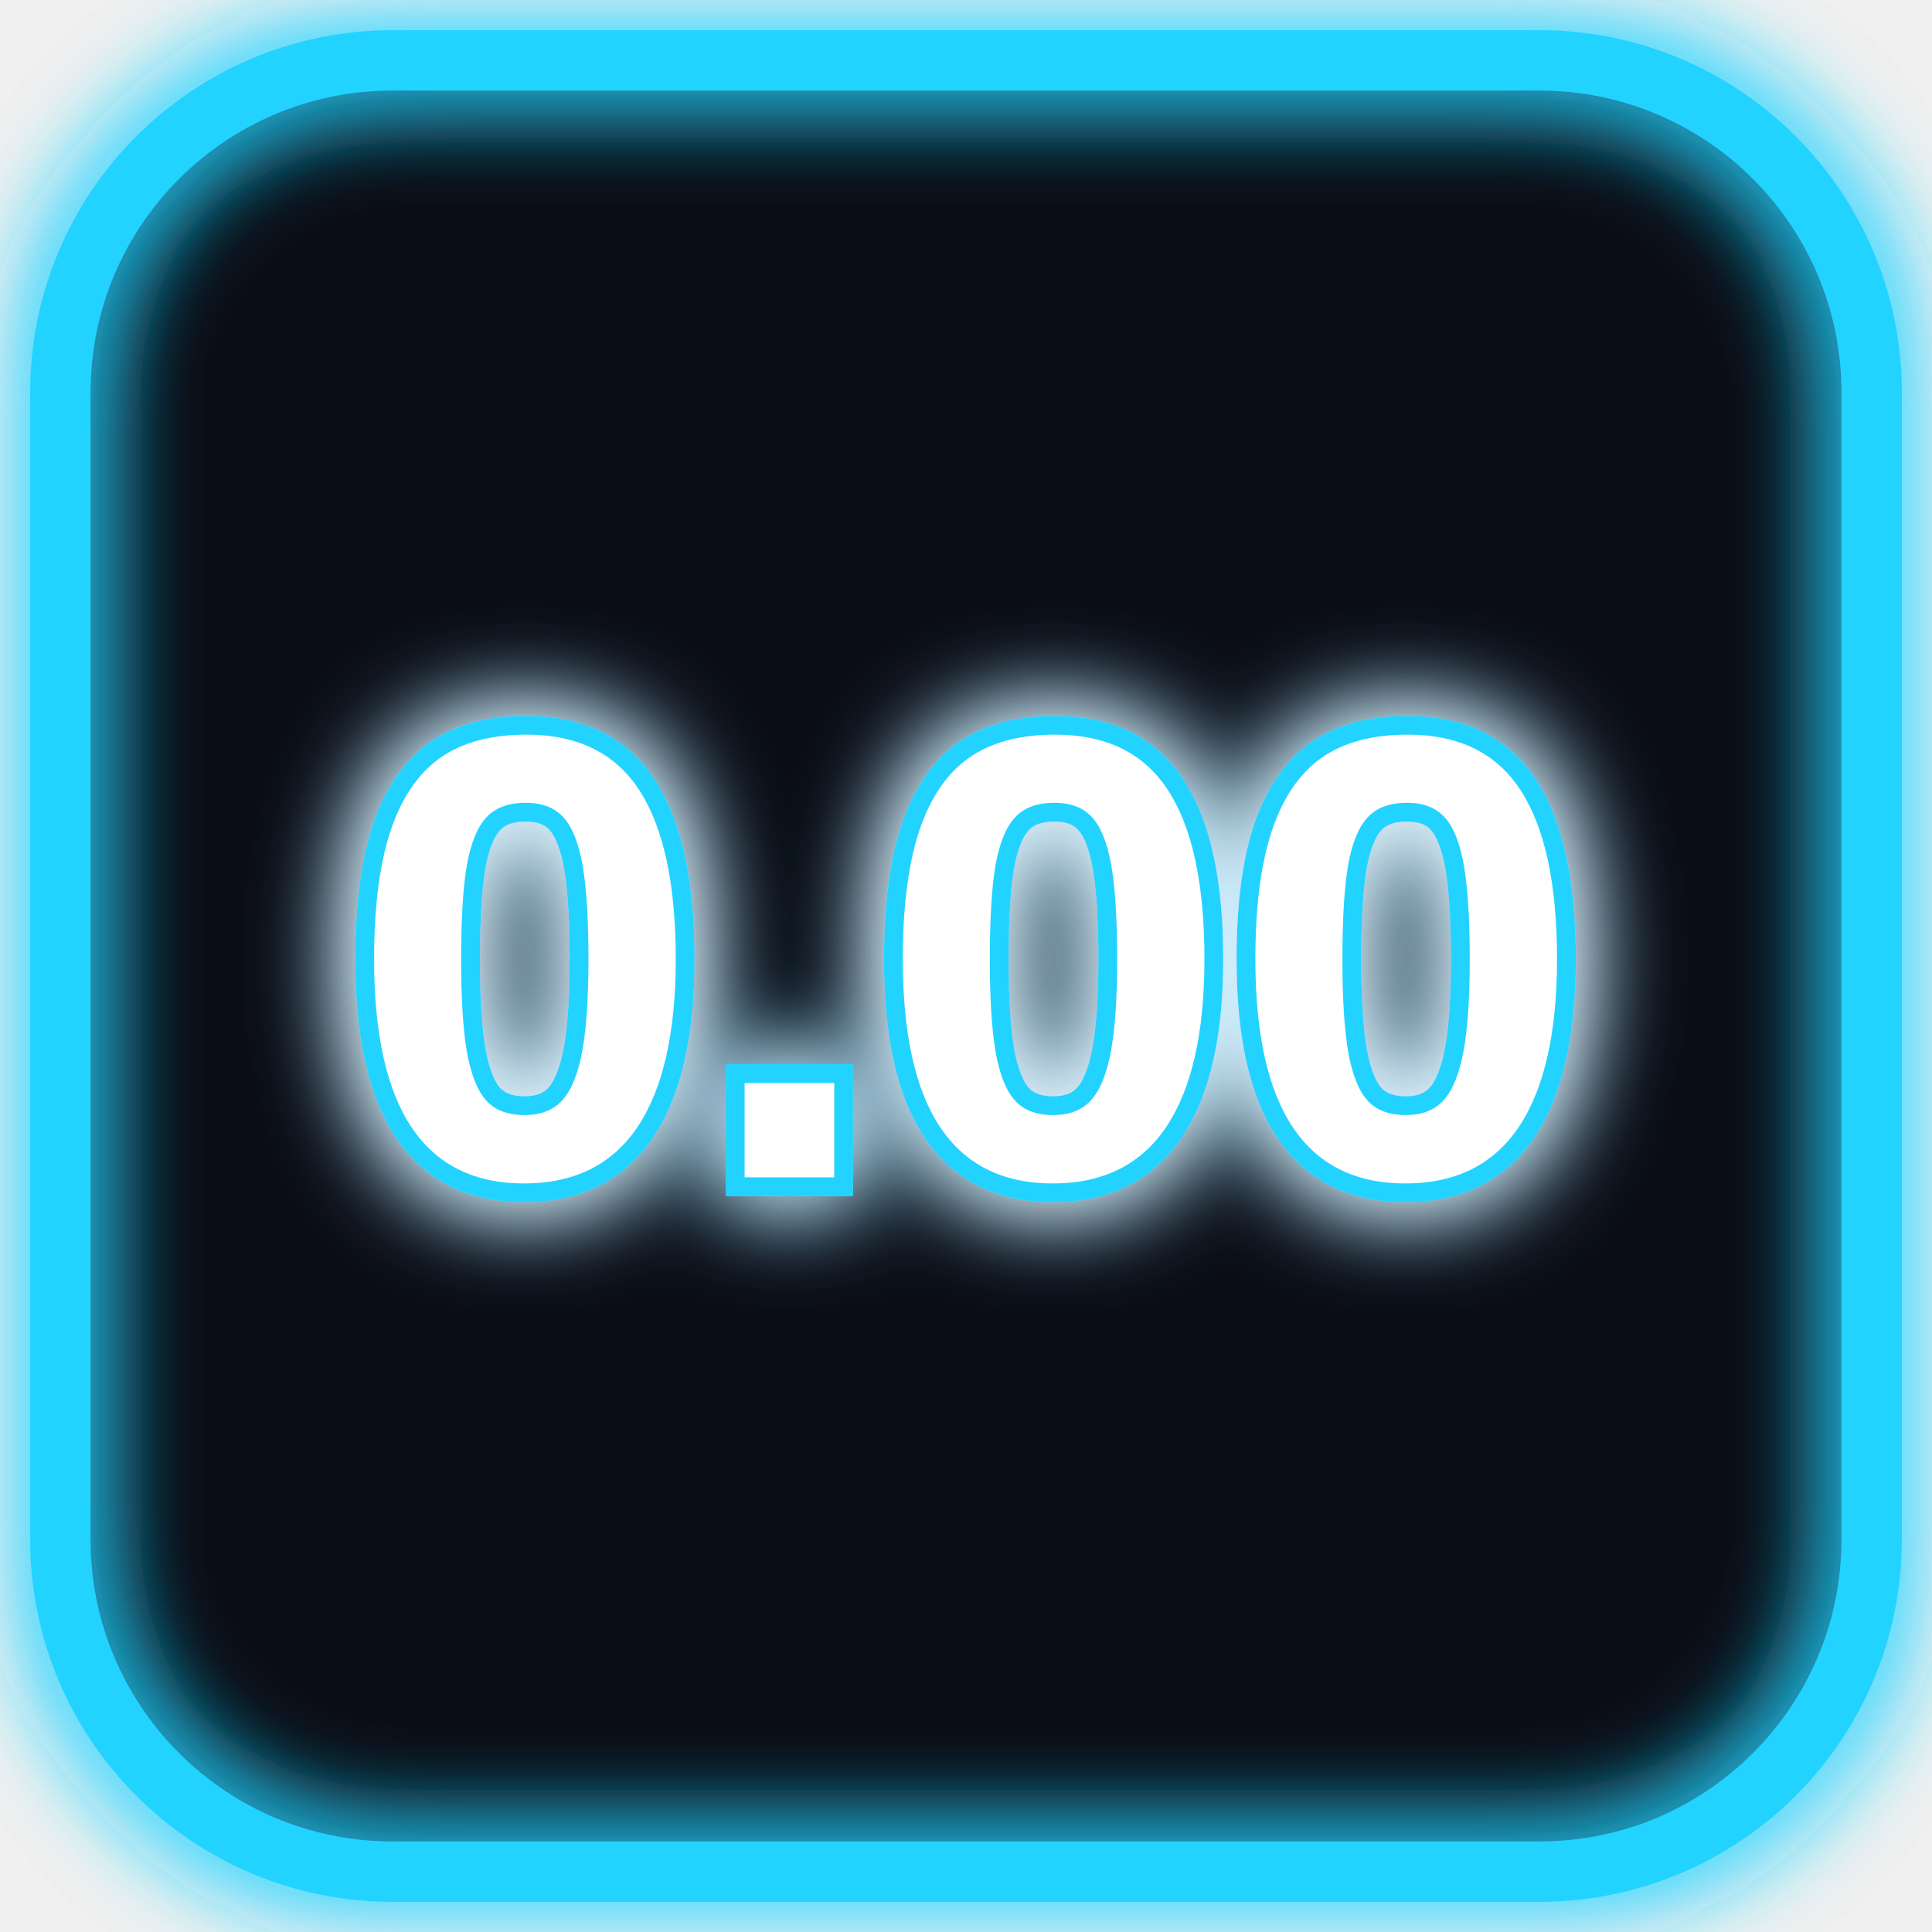
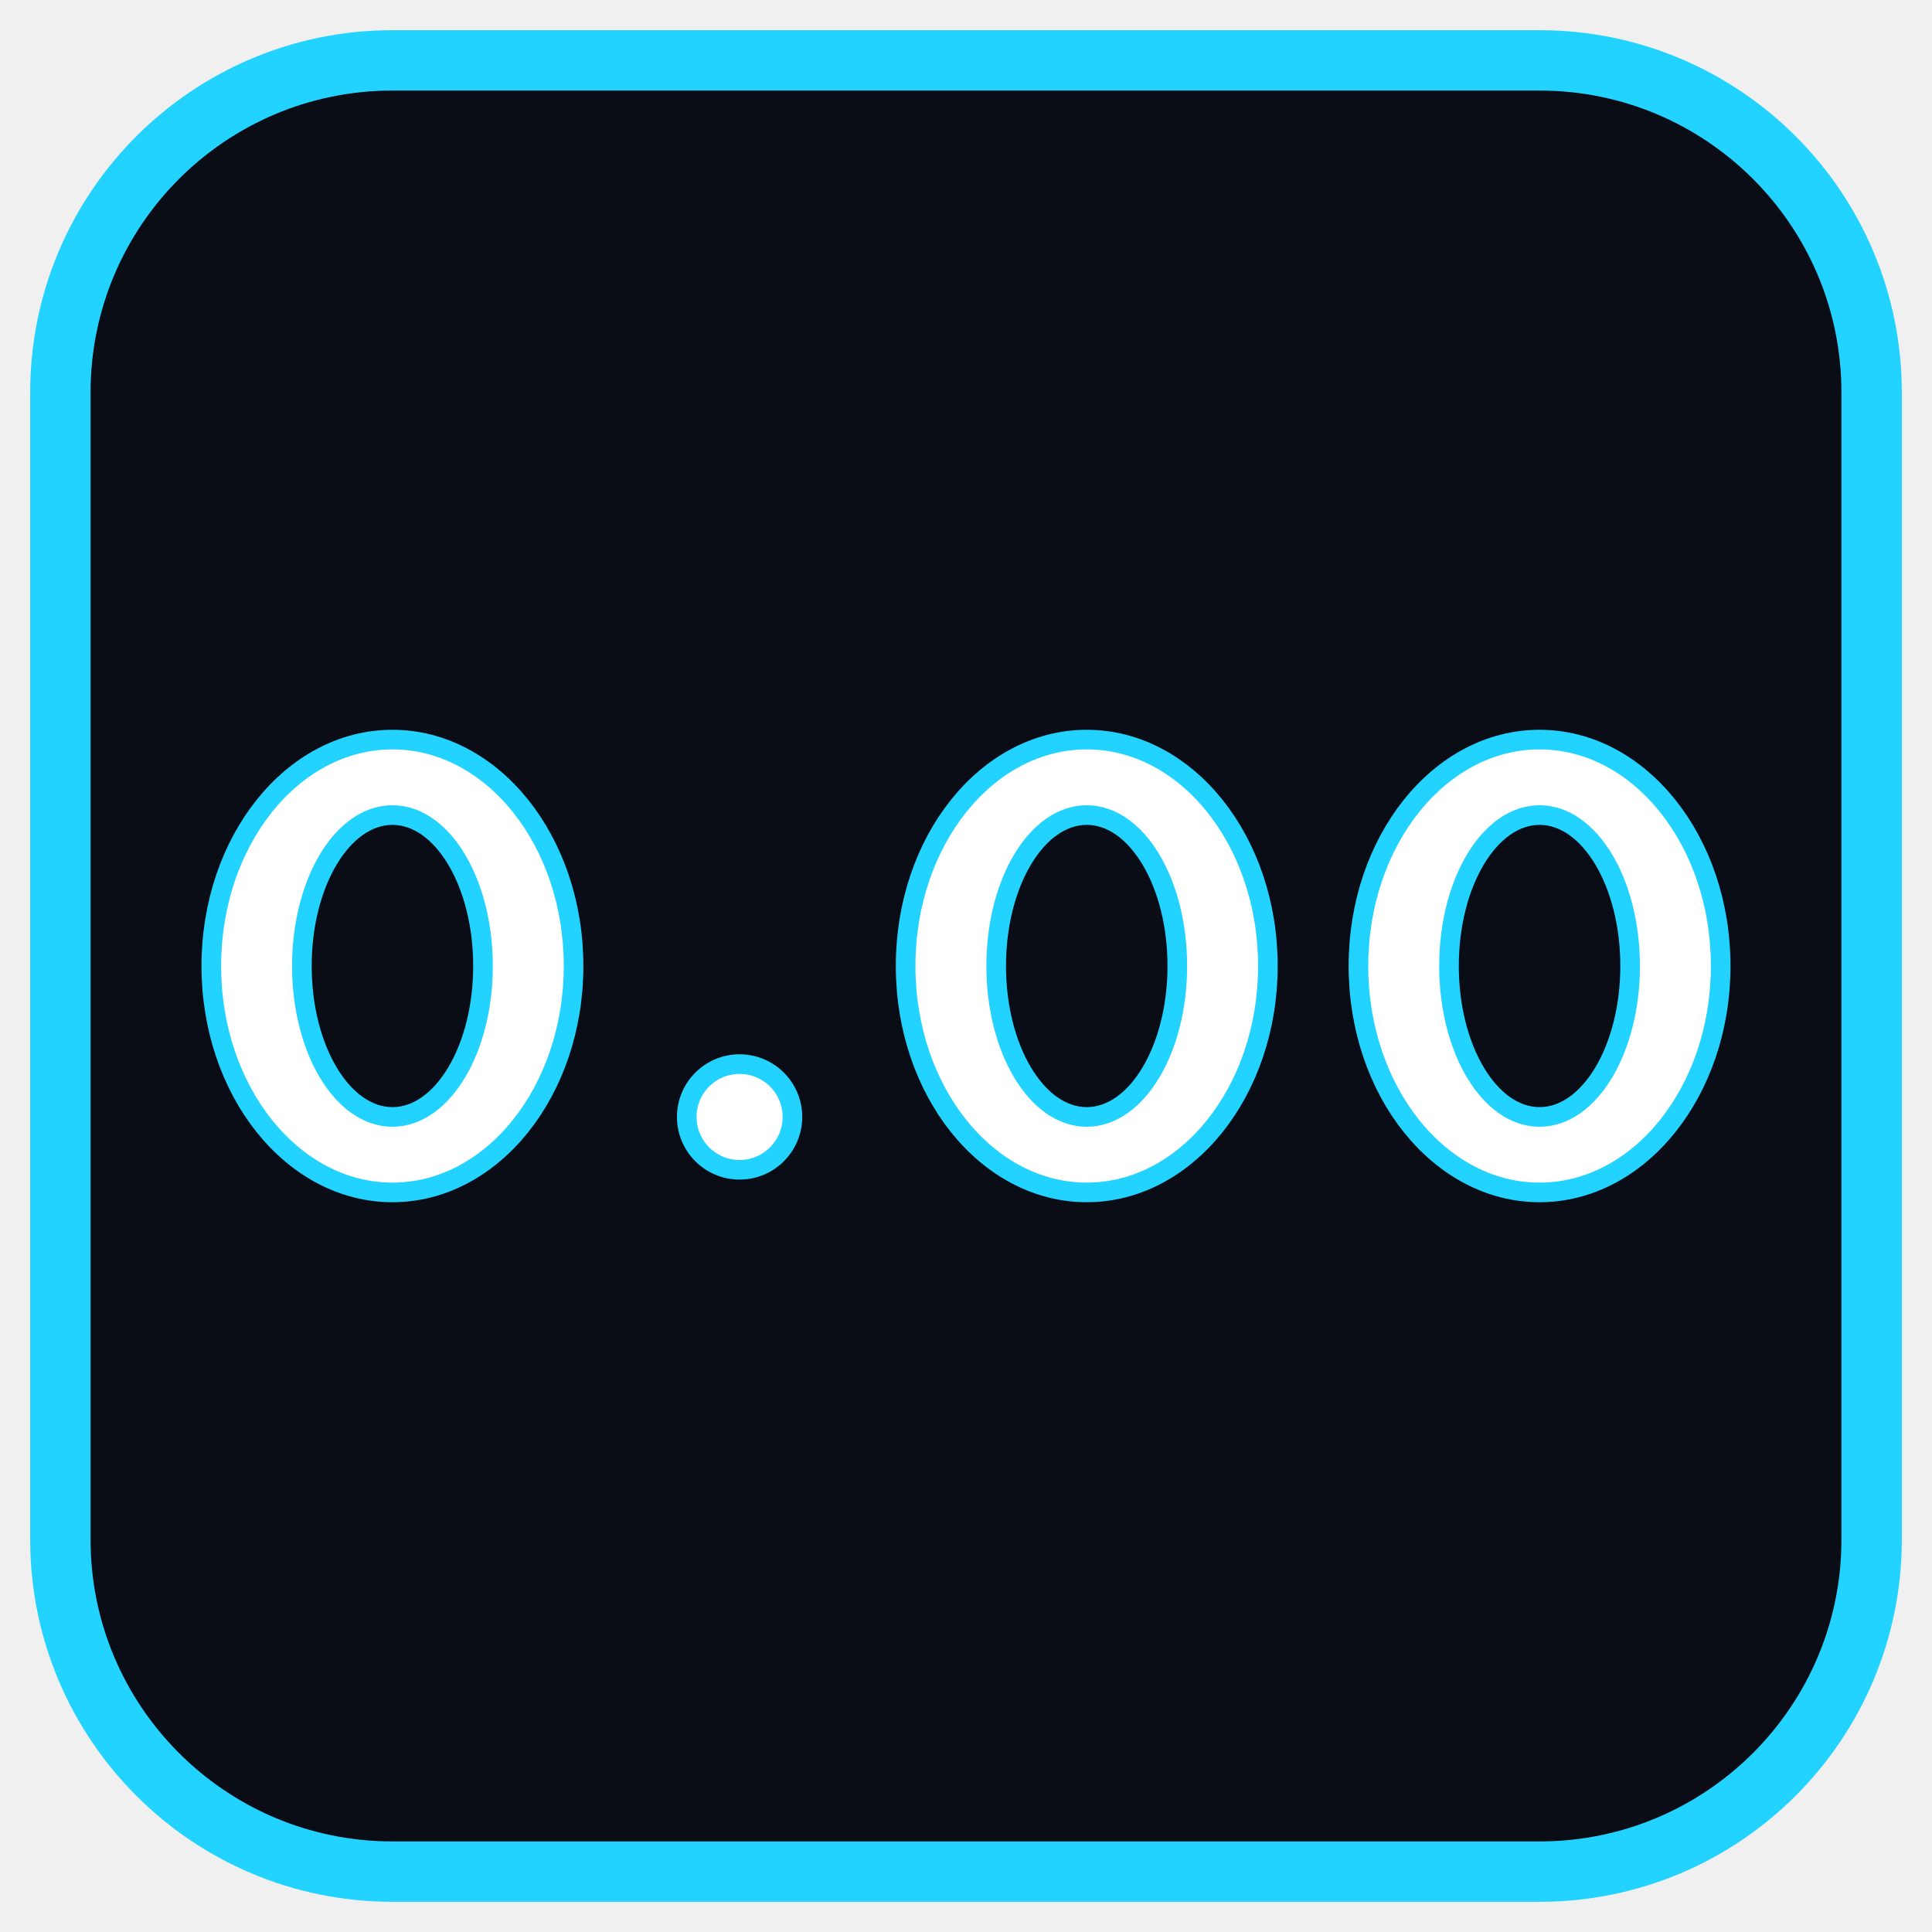
<svg xmlns="http://www.w3.org/2000/svg" width="128" height="128" viewBox="0 0 128 128">
-   <defs>
-     <filter id="glow" x="-50%" y="-50%" width="200%" height="200%">
-       <feGaussianBlur in="SourceGraphic" stdDeviation="3.2" result="blur" />
-       <feMerge>
-         <feMergeNode in="blur" />
-         <feMergeNode in="blur" />
-         <feMergeNode in="SourceGraphic" />
-       </feMerge>
-     </filter>
-   </defs>
  <rect x="4" y="4" width="120" height="120" rx="22" fill="#0b0d16" />
-   <rect x="4" y="4" width="120" height="120" rx="22" fill="none" stroke="#22d3ff" stroke-width="4" filter="url(#glow)" />
-   <text x="64" y="78" text-anchor="middle" font-family="Arial, Helvetica, sans-serif" font-weight="900" font-size="42" fill="#ffffff" stroke="#22d3ff" stroke-width="2.5" paint-order="stroke" filter="url(#glow)">0.00</text>
+   <rect x="4" y="4" width="120" height="120" rx="22" fill="none" stroke="#22d3ff" stroke-width="4" />
+   <path fill-rule="evenodd" stroke="#22d3ff" stroke-width="1.3" fill="#ffffff" d="M14,64 A12,15 0 1,0 38,64 A12,15 0 1,0 14,64 Z            M20,64 A6,10 0 1,0 32,64 A6,10 0 1,0 20,64 Z" />
+   <circle cx="49" cy="74" r="3.5" fill="#ffffff" stroke="#22d3ff" stroke-width="1.3" />
+   <path fill-rule="evenodd" stroke="#22d3ff" stroke-width="1.3" fill="#ffffff" d="M60,64 A12,15 0 1,0 84,64 A12,15 0 1,0 60,64 Z            M66,64 A6,10 0 1,0 78,64 A6,10 0 1,0 66,64 Z" />
+   <path fill-rule="evenodd" stroke="#22d3ff" stroke-width="1.3" fill="#ffffff" d="M90,64 A12,15 0 1,0 114,64 A12,15 0 1,0 90,64 Z            M96,64 A6,10 0 1,0 108,64 A6,10 0 1,0 96,64 Z" />
</svg>
